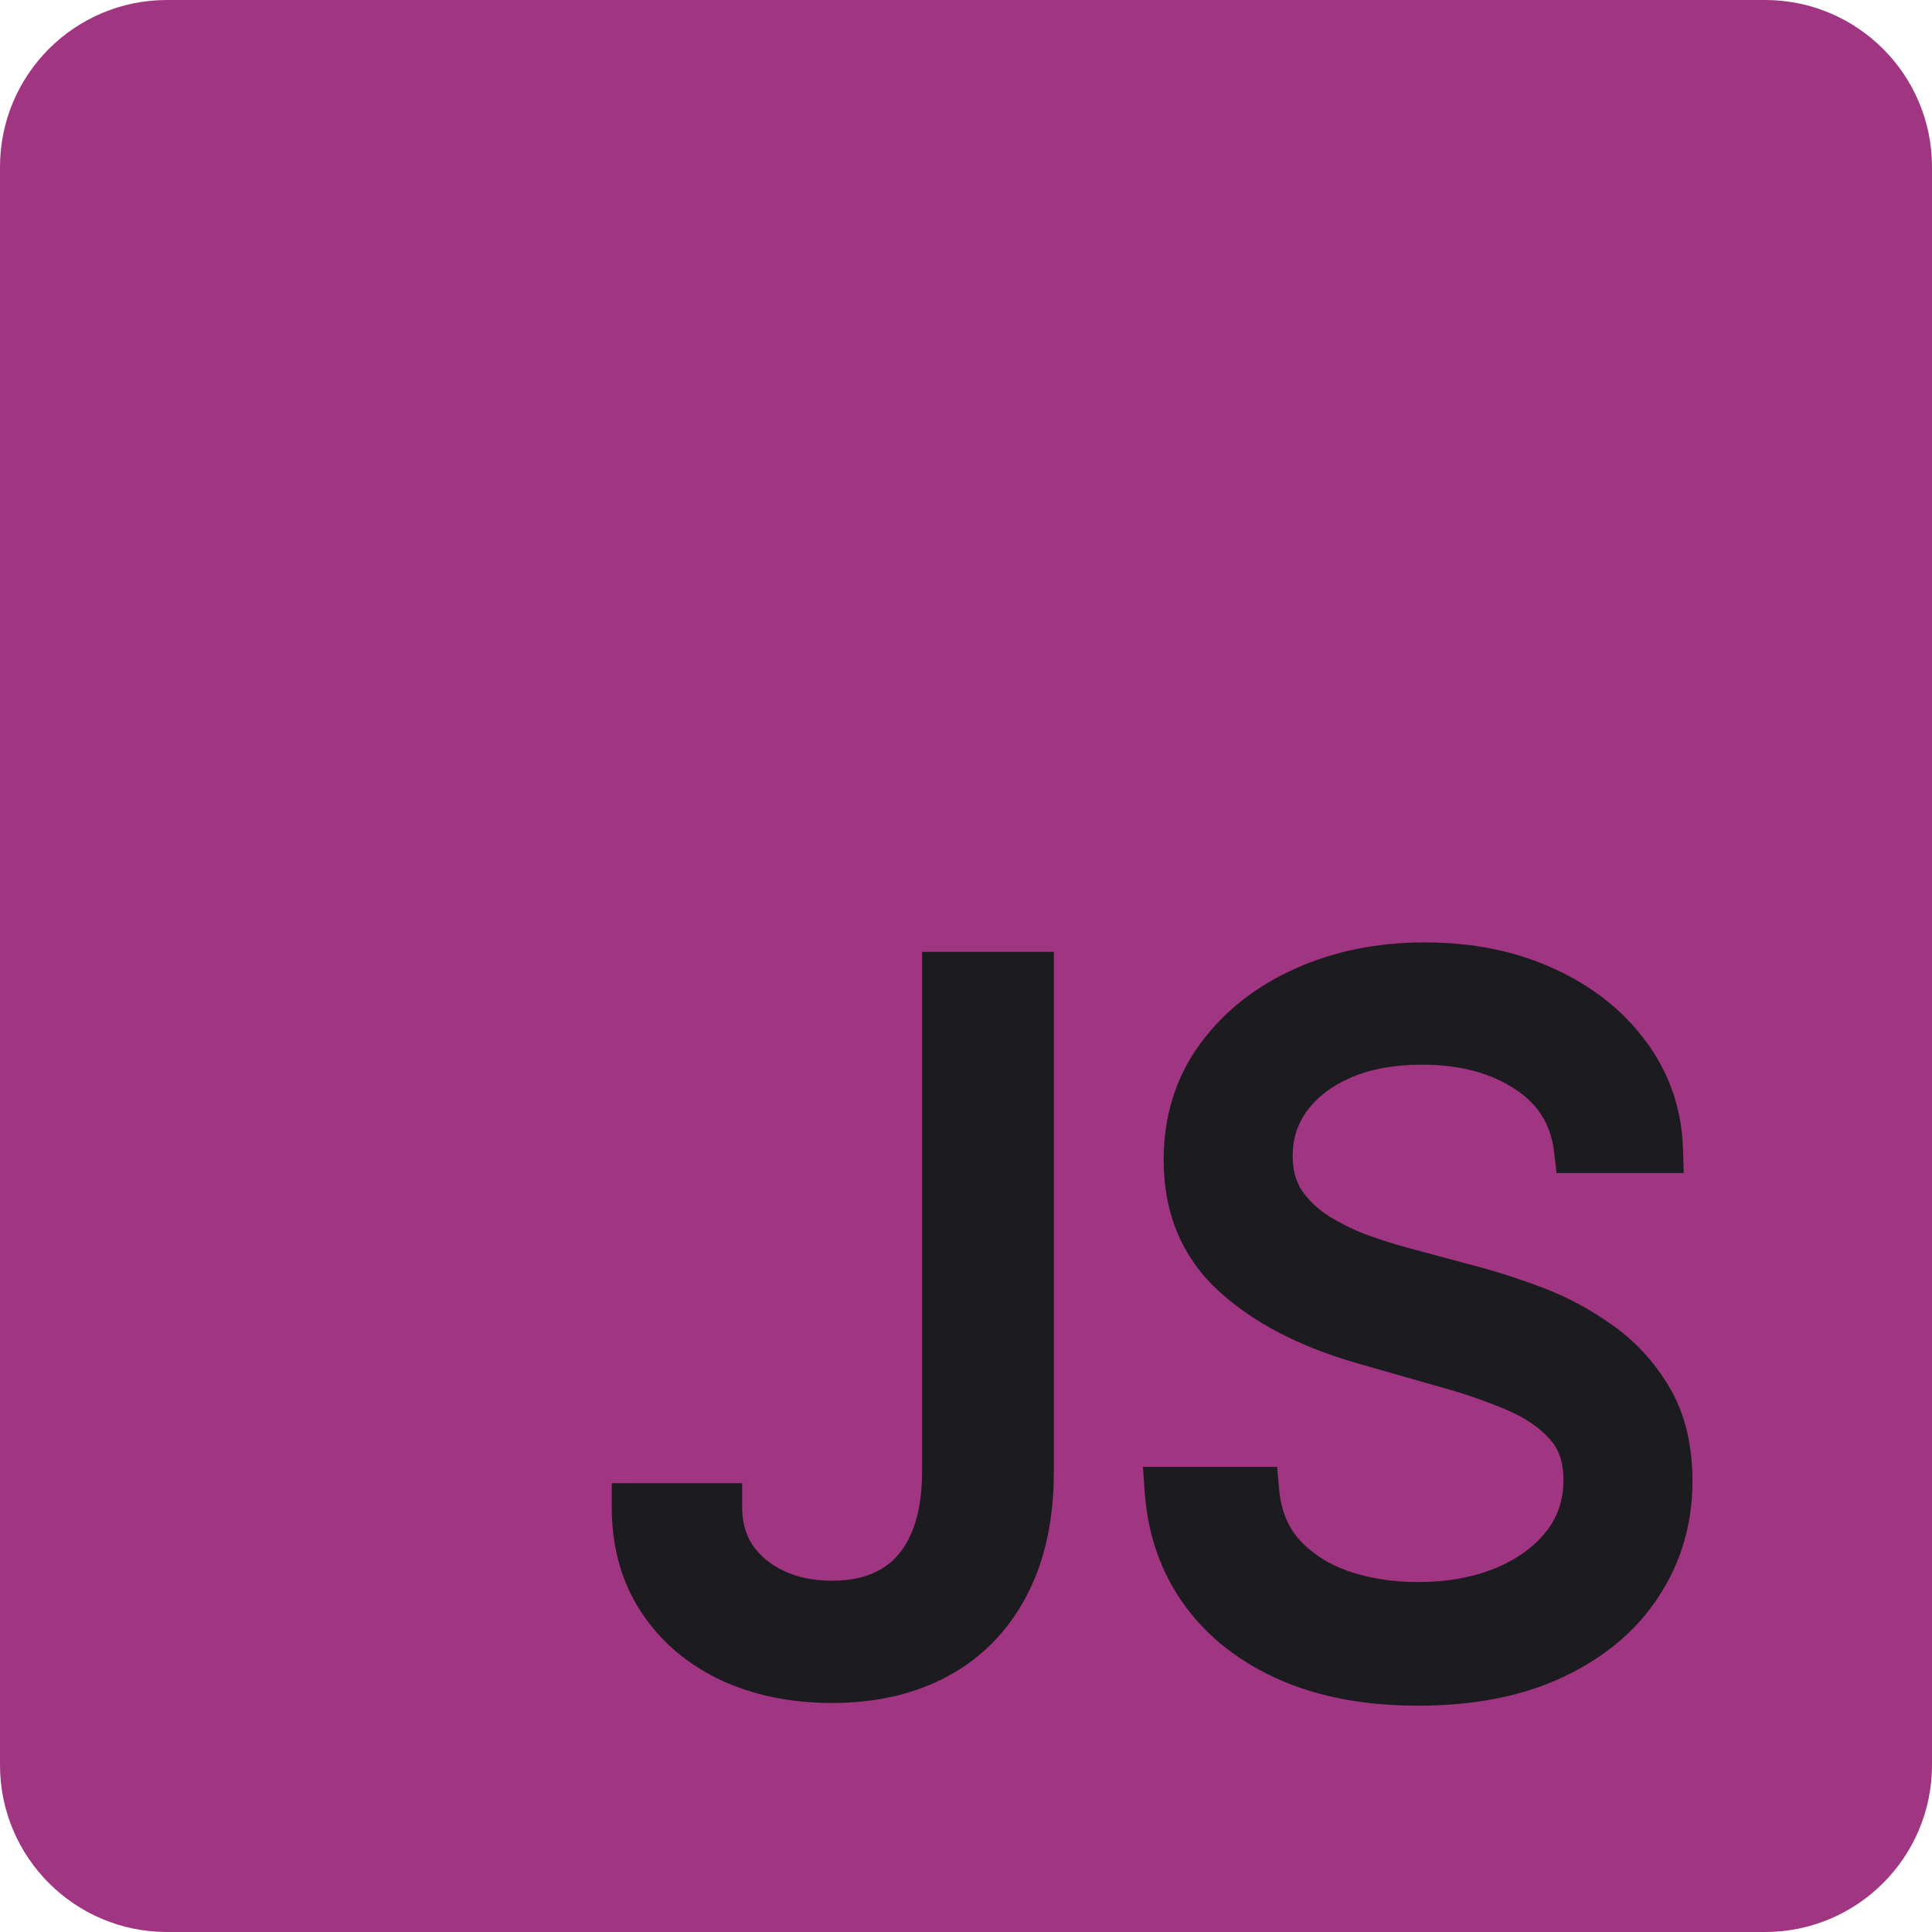
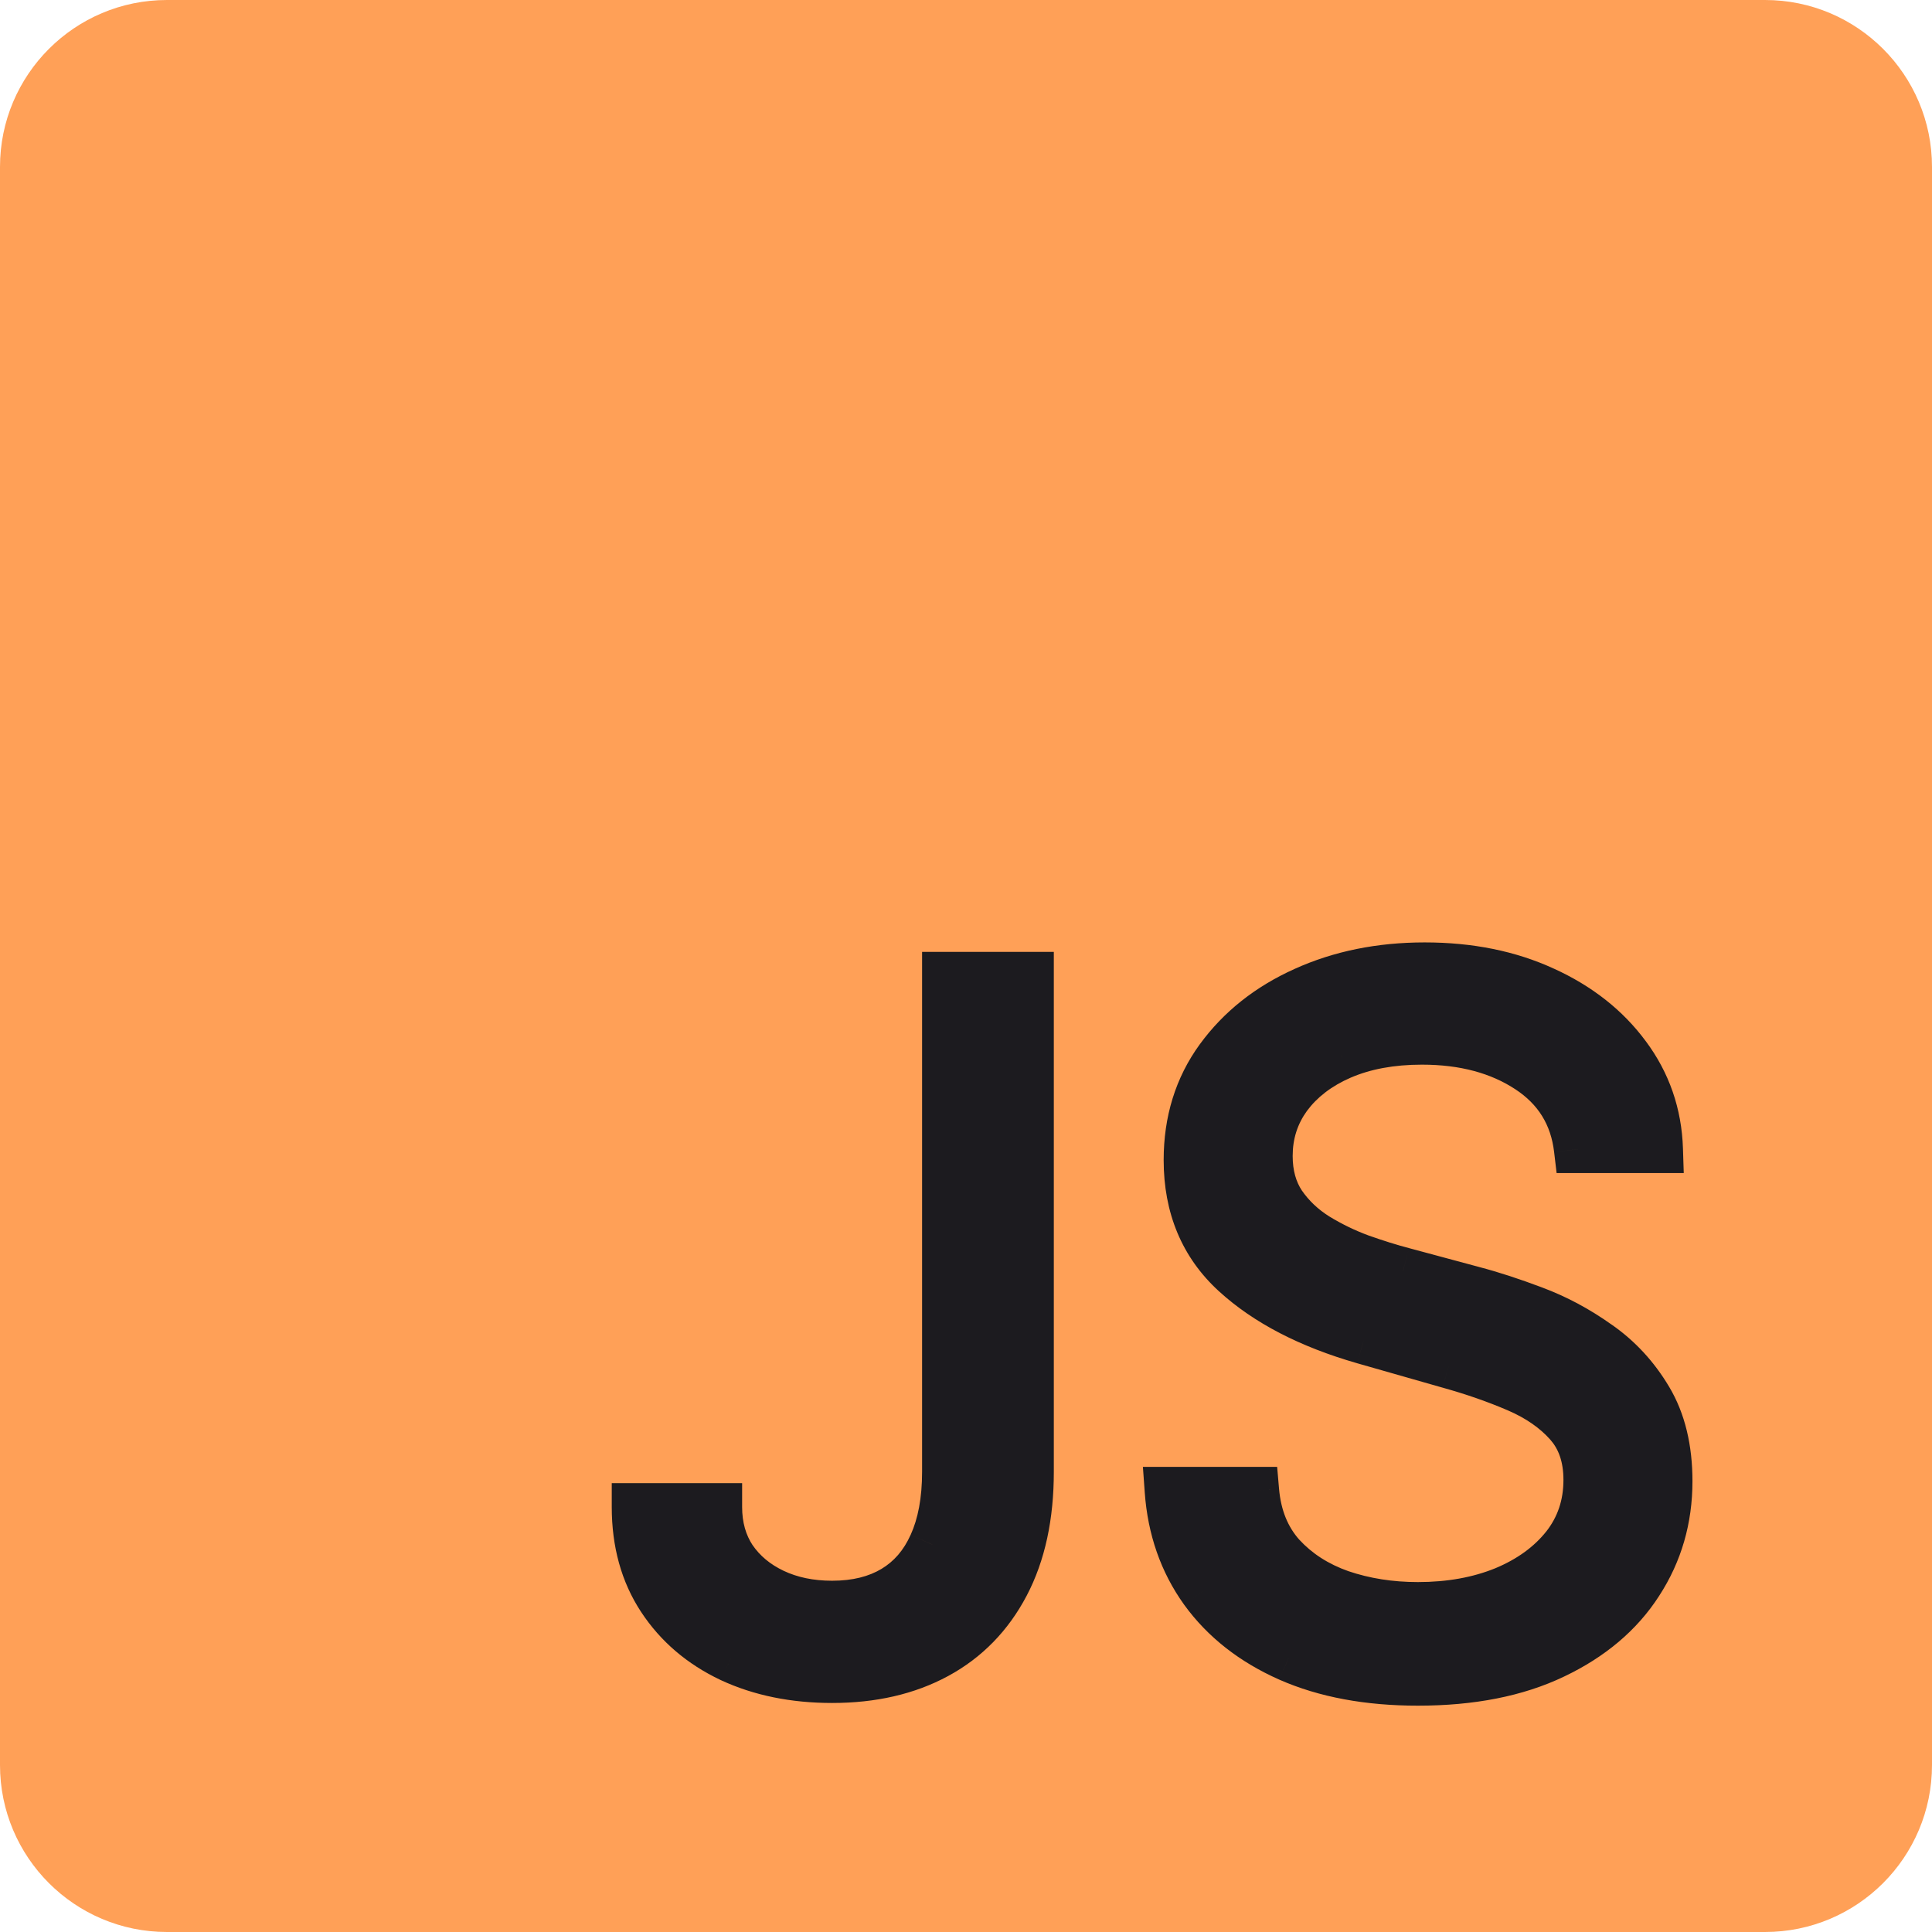
<svg xmlns="http://www.w3.org/2000/svg" width="81" height="81" viewBox="0 0 81 81" fill="none">
-   <rect width="81" height="81" rx="7" fill="#A03581" />
+   <rect width="81" height="81" rx="7" fill="#FFA057" />
  <path d="M39.659 40.909H43.182V61.705C43.182 63.561 42.841 65.137 42.159 66.435C41.477 67.732 40.516 68.717 39.276 69.389C38.035 70.062 36.572 70.398 34.886 70.398C33.295 70.398 31.88 70.109 30.639 69.531C29.399 68.944 28.423 68.111 27.713 67.031C27.003 65.952 26.648 64.669 26.648 63.182H30.114C30.114 64.006 30.317 64.725 30.724 65.341C31.141 65.947 31.709 66.421 32.429 66.761C33.149 67.102 33.968 67.273 34.886 67.273C35.9 67.273 36.761 67.06 37.472 66.633C38.182 66.207 38.722 65.582 39.091 64.758C39.47 63.925 39.659 62.907 39.659 61.705V40.909ZM66.151 48.182C65.98 46.742 65.289 45.625 64.077 44.83C62.865 44.034 61.378 43.636 59.617 43.636C58.329 43.636 57.202 43.845 56.236 44.261C55.279 44.678 54.531 45.251 53.992 45.98C53.461 46.709 53.196 47.538 53.196 48.466C53.196 49.242 53.381 49.91 53.75 50.469C54.129 51.018 54.612 51.477 55.199 51.847C55.786 52.206 56.401 52.505 57.045 52.742C57.689 52.969 58.281 53.153 58.821 53.295L61.776 54.091C62.533 54.29 63.376 54.564 64.304 54.915C65.242 55.265 66.136 55.743 66.989 56.349C67.85 56.946 68.561 57.713 69.119 58.651C69.678 59.588 69.957 60.739 69.957 62.102C69.957 63.674 69.546 65.095 68.722 66.364C67.907 67.633 66.714 68.641 65.142 69.389C63.58 70.137 61.681 70.511 59.446 70.511C57.363 70.511 55.559 70.175 54.034 69.503C52.519 68.831 51.326 67.893 50.455 66.69C49.593 65.488 49.105 64.091 48.992 62.5H52.628C52.722 63.599 53.092 64.508 53.736 65.227C54.389 65.938 55.213 66.468 56.207 66.818C57.211 67.159 58.291 67.329 59.446 67.329C60.791 67.329 61.998 67.112 63.068 66.676C64.138 66.231 64.986 65.615 65.611 64.829C66.236 64.034 66.548 63.106 66.548 62.045C66.548 61.08 66.278 60.294 65.739 59.688C65.199 59.081 64.489 58.589 63.608 58.21C62.727 57.831 61.776 57.5 60.753 57.216L57.173 56.193C54.901 55.54 53.101 54.607 51.776 53.395C50.45 52.183 49.787 50.597 49.787 48.636C49.787 47.008 50.227 45.587 51.108 44.375C51.998 43.153 53.191 42.206 54.688 41.534C56.193 40.852 57.874 40.511 59.73 40.511C61.605 40.511 63.272 40.847 64.73 41.52C66.188 42.183 67.344 43.092 68.196 44.247C69.058 45.403 69.512 46.714 69.56 48.182H66.151Z" fill="#1C1B1F" />
  <path d="M39.659 40.909V39.909H38.659V40.909H39.659ZM43.182 40.909H44.182V39.909H43.182V40.909ZM42.159 66.435L43.044 66.9L43.044 66.9L42.159 66.435ZM39.276 69.389L39.752 70.268L39.752 70.268L39.276 69.389ZM30.639 69.531L30.211 70.435L30.217 70.438L30.639 69.531ZM27.713 67.031L26.878 67.581L26.878 67.581L27.713 67.031ZM26.648 63.182V62.182H25.648V63.182H26.648ZM30.114 63.182H31.114V62.182H30.114V63.182ZM30.724 65.341L29.89 65.893L29.895 65.9L29.9 65.907L30.724 65.341ZM32.429 66.761L32.857 65.858L32.857 65.858L32.429 66.761ZM37.472 66.633L36.957 65.776L36.957 65.776L37.472 66.633ZM39.091 64.758L38.181 64.345L38.178 64.35L39.091 64.758ZM39.659 41.909H43.182V39.909H39.659V41.909ZM42.182 40.909V61.705H44.182V40.909H42.182ZM42.182 61.705C42.182 63.441 41.863 64.849 41.274 65.969L43.044 66.9C43.819 65.426 44.182 63.681 44.182 61.705H42.182ZM41.274 65.969C40.681 67.099 39.858 67.936 38.799 68.51L39.752 70.268C41.174 69.498 42.274 68.365 43.044 66.9L41.274 65.969ZM38.799 68.51C37.731 69.089 36.438 69.398 34.886 69.398V71.398C36.706 71.398 38.339 71.034 39.752 70.268L38.799 68.51ZM34.886 69.398C33.418 69.398 32.15 69.132 31.061 68.625L30.217 70.438C31.61 71.086 33.173 71.398 34.886 71.398V69.398ZM31.067 68.627C29.982 68.114 29.152 67.398 28.549 66.482L26.878 67.581C27.695 68.823 28.816 69.775 30.211 70.435L31.067 68.627ZM28.549 66.482C27.961 65.589 27.648 64.503 27.648 63.182H25.648C25.648 64.834 26.045 66.315 26.878 67.581L28.549 66.482ZM26.648 64.182H30.114V62.182H26.648V64.182ZM29.114 63.182C29.114 64.178 29.363 65.095 29.89 65.893L31.558 64.789C31.272 64.356 31.114 63.833 31.114 63.182H29.114ZM29.9 65.907C30.425 66.671 31.135 67.255 32.001 67.665L32.857 65.858C32.283 65.586 31.857 65.223 31.549 64.774L29.9 65.907ZM32.001 67.665C32.873 68.078 33.842 68.273 34.886 68.273V66.273C34.093 66.273 33.424 66.126 32.857 65.858L32.001 67.665ZM34.886 68.273C36.04 68.273 37.089 68.029 37.986 67.491L36.957 65.776C36.434 66.09 35.759 66.273 34.886 66.273V68.273ZM37.986 67.491C38.888 66.95 39.558 66.16 40.003 65.168L38.178 64.35C37.885 65.004 37.476 65.465 36.957 65.776L37.986 67.491ZM40.001 65.172C40.455 64.175 40.659 63.007 40.659 61.705H38.659C38.659 62.807 38.485 63.675 38.181 64.345L40.001 65.172ZM40.659 61.705V40.909H38.659V61.705H40.659ZM66.151 48.182L65.157 48.299L65.262 49.182H66.151V48.182ZM64.077 44.83L63.528 45.666L63.528 45.666L64.077 44.83ZM56.236 44.261L55.84 43.343L55.836 43.345L56.236 44.261ZM53.992 45.98L53.188 45.385L53.183 45.392L53.992 45.98ZM53.75 50.469L52.916 51.02L52.921 51.028L52.927 51.036L53.75 50.469ZM55.199 51.847L54.666 52.693L54.676 52.699L55.199 51.847ZM57.045 52.742L56.7 53.68L56.713 53.684L57.045 52.742ZM58.821 53.295L59.081 52.33L59.075 52.328L58.821 53.295ZM61.776 54.091L61.516 55.056L61.522 55.058L61.776 54.091ZM64.304 54.915L63.951 55.85L63.954 55.852L64.304 54.915ZM66.989 56.349L66.409 57.164L66.419 57.172L66.989 56.349ZM69.119 58.651L69.978 58.139L69.978 58.139L69.119 58.651ZM68.722 66.364L67.883 65.819L67.88 65.823L68.722 66.364ZM65.142 69.389L64.712 68.486L64.71 68.487L65.142 69.389ZM54.034 69.503L53.629 70.417L53.631 70.418L54.034 69.503ZM50.455 66.69L49.642 67.273L49.645 67.277L50.455 66.69ZM48.992 62.5V61.5H47.917L47.994 62.571L48.992 62.5ZM52.628 62.5L53.624 62.414L53.545 61.5H52.628V62.5ZM53.736 65.227L52.99 65.894L53 65.904L53.736 65.227ZM56.207 66.818L55.875 67.761L55.886 67.765L56.207 66.818ZM63.068 66.676L63.445 67.602L63.452 67.6L63.068 66.676ZM65.611 64.829L66.394 65.452L66.397 65.447L65.611 64.829ZM65.739 59.688L66.485 59.022L66.485 59.022L65.739 59.688ZM63.608 58.21L63.213 59.129L63.213 59.129L63.608 58.21ZM60.753 57.216L60.478 58.178L60.485 58.179L60.753 57.216ZM57.173 56.193L56.897 57.154L56.899 57.155L57.173 56.193ZM51.776 53.395L51.101 54.133L51.101 54.133L51.776 53.395ZM51.108 44.375L50.3 43.786L50.299 43.787L51.108 44.375ZM54.688 41.534L55.097 42.446L55.1 42.445L54.688 41.534ZM64.73 41.52L64.311 42.428L64.316 42.43L64.73 41.52ZM68.196 44.247L67.391 44.841L67.394 44.845L68.196 44.247ZM69.56 48.182V49.182H70.592L70.559 48.15L69.56 48.182ZM67.144 48.064C66.938 46.331 66.084 44.951 64.625 43.993L63.528 45.666C64.493 46.299 65.022 47.154 65.157 48.299L67.144 48.064ZM64.625 43.993C63.218 43.07 61.531 42.636 59.617 42.636V44.636C61.225 44.636 62.511 44.998 63.528 45.666L64.625 43.993ZM59.617 42.636C58.222 42.636 56.955 42.862 55.84 43.343L56.632 45.18C57.448 44.828 58.435 44.636 59.617 44.636V42.636ZM55.836 43.345C54.744 43.821 53.847 44.495 53.188 45.385L54.795 46.575C55.216 46.007 55.815 45.535 56.635 45.178L55.836 43.345ZM53.183 45.392C52.524 46.297 52.196 47.333 52.196 48.466H54.196C54.196 47.743 54.398 47.121 54.8 46.568L53.183 45.392ZM52.196 48.466C52.196 49.407 52.422 50.273 52.916 51.02L54.584 49.917C54.339 49.547 54.196 49.078 54.196 48.466H52.196ZM52.927 51.036C53.386 51.702 53.969 52.254 54.666 52.693L55.731 51C55.254 50.7 54.872 50.334 54.573 49.901L52.927 51.036ZM54.676 52.699C55.319 53.093 55.994 53.42 56.7 53.68L57.391 51.803C56.809 51.589 56.253 51.319 55.721 50.994L54.676 52.699ZM56.713 53.684C57.377 53.919 57.995 54.112 58.566 54.263L59.075 52.328C58.567 52.195 58.002 52.019 57.378 51.798L56.713 53.684ZM58.561 54.261L61.516 55.056L62.035 53.125L59.081 52.33L58.561 54.261ZM61.522 55.058C62.238 55.246 63.047 55.509 63.951 55.85L64.657 53.979C63.705 53.62 62.828 53.333 62.029 53.124L61.522 55.058ZM63.954 55.852C64.806 56.17 65.624 56.606 66.409 57.164L67.568 55.535C66.648 54.88 65.677 54.36 64.654 53.978L63.954 55.852ZM66.419 57.172C67.159 57.683 67.772 58.343 68.26 59.163L69.978 58.139C69.349 57.083 68.542 56.209 67.558 55.527L66.419 57.172ZM68.26 59.163C68.706 59.911 68.957 60.874 68.957 62.102H70.957C70.957 60.603 70.65 59.265 69.978 58.139L68.26 59.163ZM68.957 62.102C68.957 63.489 68.597 64.719 67.883 65.819L69.56 66.908C70.494 65.471 70.957 63.86 70.957 62.102H68.957ZM67.88 65.823C67.181 66.912 66.142 67.806 64.712 68.486L65.572 70.292C67.286 69.477 68.633 68.353 69.563 66.904L67.88 65.823ZM64.71 68.487C63.316 69.155 61.573 69.511 59.446 69.511V71.511C61.788 71.511 63.843 71.12 65.574 70.291L64.71 68.487ZM59.446 69.511C57.468 69.511 55.807 69.192 54.438 68.588L53.631 70.418C55.31 71.158 57.257 71.511 59.446 71.511V69.511ZM54.44 68.589C53.067 67.98 52.02 67.147 51.264 66.104L49.645 67.277C50.631 68.639 51.971 69.681 53.629 70.417L54.44 68.589ZM51.267 66.108C50.522 65.067 50.09 63.85 49.989 62.429L47.994 62.571C48.12 64.331 48.664 65.908 49.642 67.273L51.267 66.108ZM48.992 63.5H52.628V61.5H48.992V63.5ZM51.632 62.586C51.742 63.868 52.182 64.991 52.991 65.894L54.481 64.561C54.002 64.025 53.703 63.329 53.624 62.414L51.632 62.586ZM53 65.904C53.774 66.746 54.741 67.362 55.875 67.761L56.54 65.875C55.685 65.574 55.004 65.129 54.472 64.55L53 65.904ZM55.886 67.765C57.002 68.144 58.191 68.329 59.446 68.329V66.329C58.39 66.329 57.42 66.174 56.529 65.871L55.886 67.765ZM59.446 68.329C60.899 68.329 62.237 68.094 63.445 67.602L62.691 65.75C61.759 66.129 60.682 66.329 59.446 66.329V68.329ZM63.452 67.6C64.654 67.1 65.648 66.389 66.394 65.452L64.828 64.207C64.324 64.841 63.622 65.363 62.684 65.753L63.452 67.6ZM66.397 65.447C67.168 64.467 67.548 63.319 67.548 62.045H65.548C65.548 62.894 65.304 63.601 64.825 64.212L66.397 65.447ZM67.548 62.045C67.548 60.883 67.218 59.845 66.485 59.022L64.992 60.353C65.338 60.742 65.548 61.276 65.548 62.045H67.548ZM66.485 59.022C65.832 58.289 64.994 57.718 64.003 57.292L63.213 59.129C63.983 59.46 64.565 59.874 64.992 60.353L66.485 59.022ZM64.003 57.292C63.077 56.893 62.082 56.547 61.02 56.252L60.485 58.179C61.469 58.453 62.378 58.77 63.213 59.129L64.003 57.292ZM61.028 56.254L57.448 55.232L56.899 57.155L60.478 58.177L61.028 56.254ZM57.45 55.232C55.28 54.608 53.632 53.737 52.45 52.657L51.101 54.133C52.571 55.477 54.521 56.471 56.897 57.154L57.45 55.232ZM52.45 52.657C51.352 51.653 50.787 50.344 50.787 48.636H48.787C48.787 50.849 49.548 52.713 51.101 54.133L52.45 52.657ZM50.787 48.636C50.787 47.199 51.171 45.989 51.917 44.963L50.299 43.787C49.283 45.185 48.787 46.816 48.787 48.636H50.787ZM51.916 44.964C52.695 43.895 53.746 43.054 55.097 42.446L54.278 40.622C52.637 41.359 51.301 42.412 50.3 43.786L51.916 44.964ZM55.1 42.445C56.461 41.829 57.999 41.511 59.73 41.511V39.511C57.749 39.511 55.925 39.876 54.275 40.623L55.1 42.445ZM59.73 41.511C61.485 41.511 63.005 41.825 64.311 42.428L65.149 40.612C63.539 39.87 61.726 39.511 59.73 39.511V41.511ZM64.316 42.43C65.638 43.031 66.651 43.838 67.391 44.841L69.001 43.654C68.036 42.346 66.739 41.335 65.144 40.609L64.316 42.43ZM67.394 44.845C68.132 45.833 68.519 46.947 68.56 48.214L70.559 48.15C70.505 46.482 69.984 44.972 68.998 43.649L67.394 44.845ZM69.56 47.182H66.151V49.182H69.56V47.182Z" fill="#1C1B1F" />
</svg>
